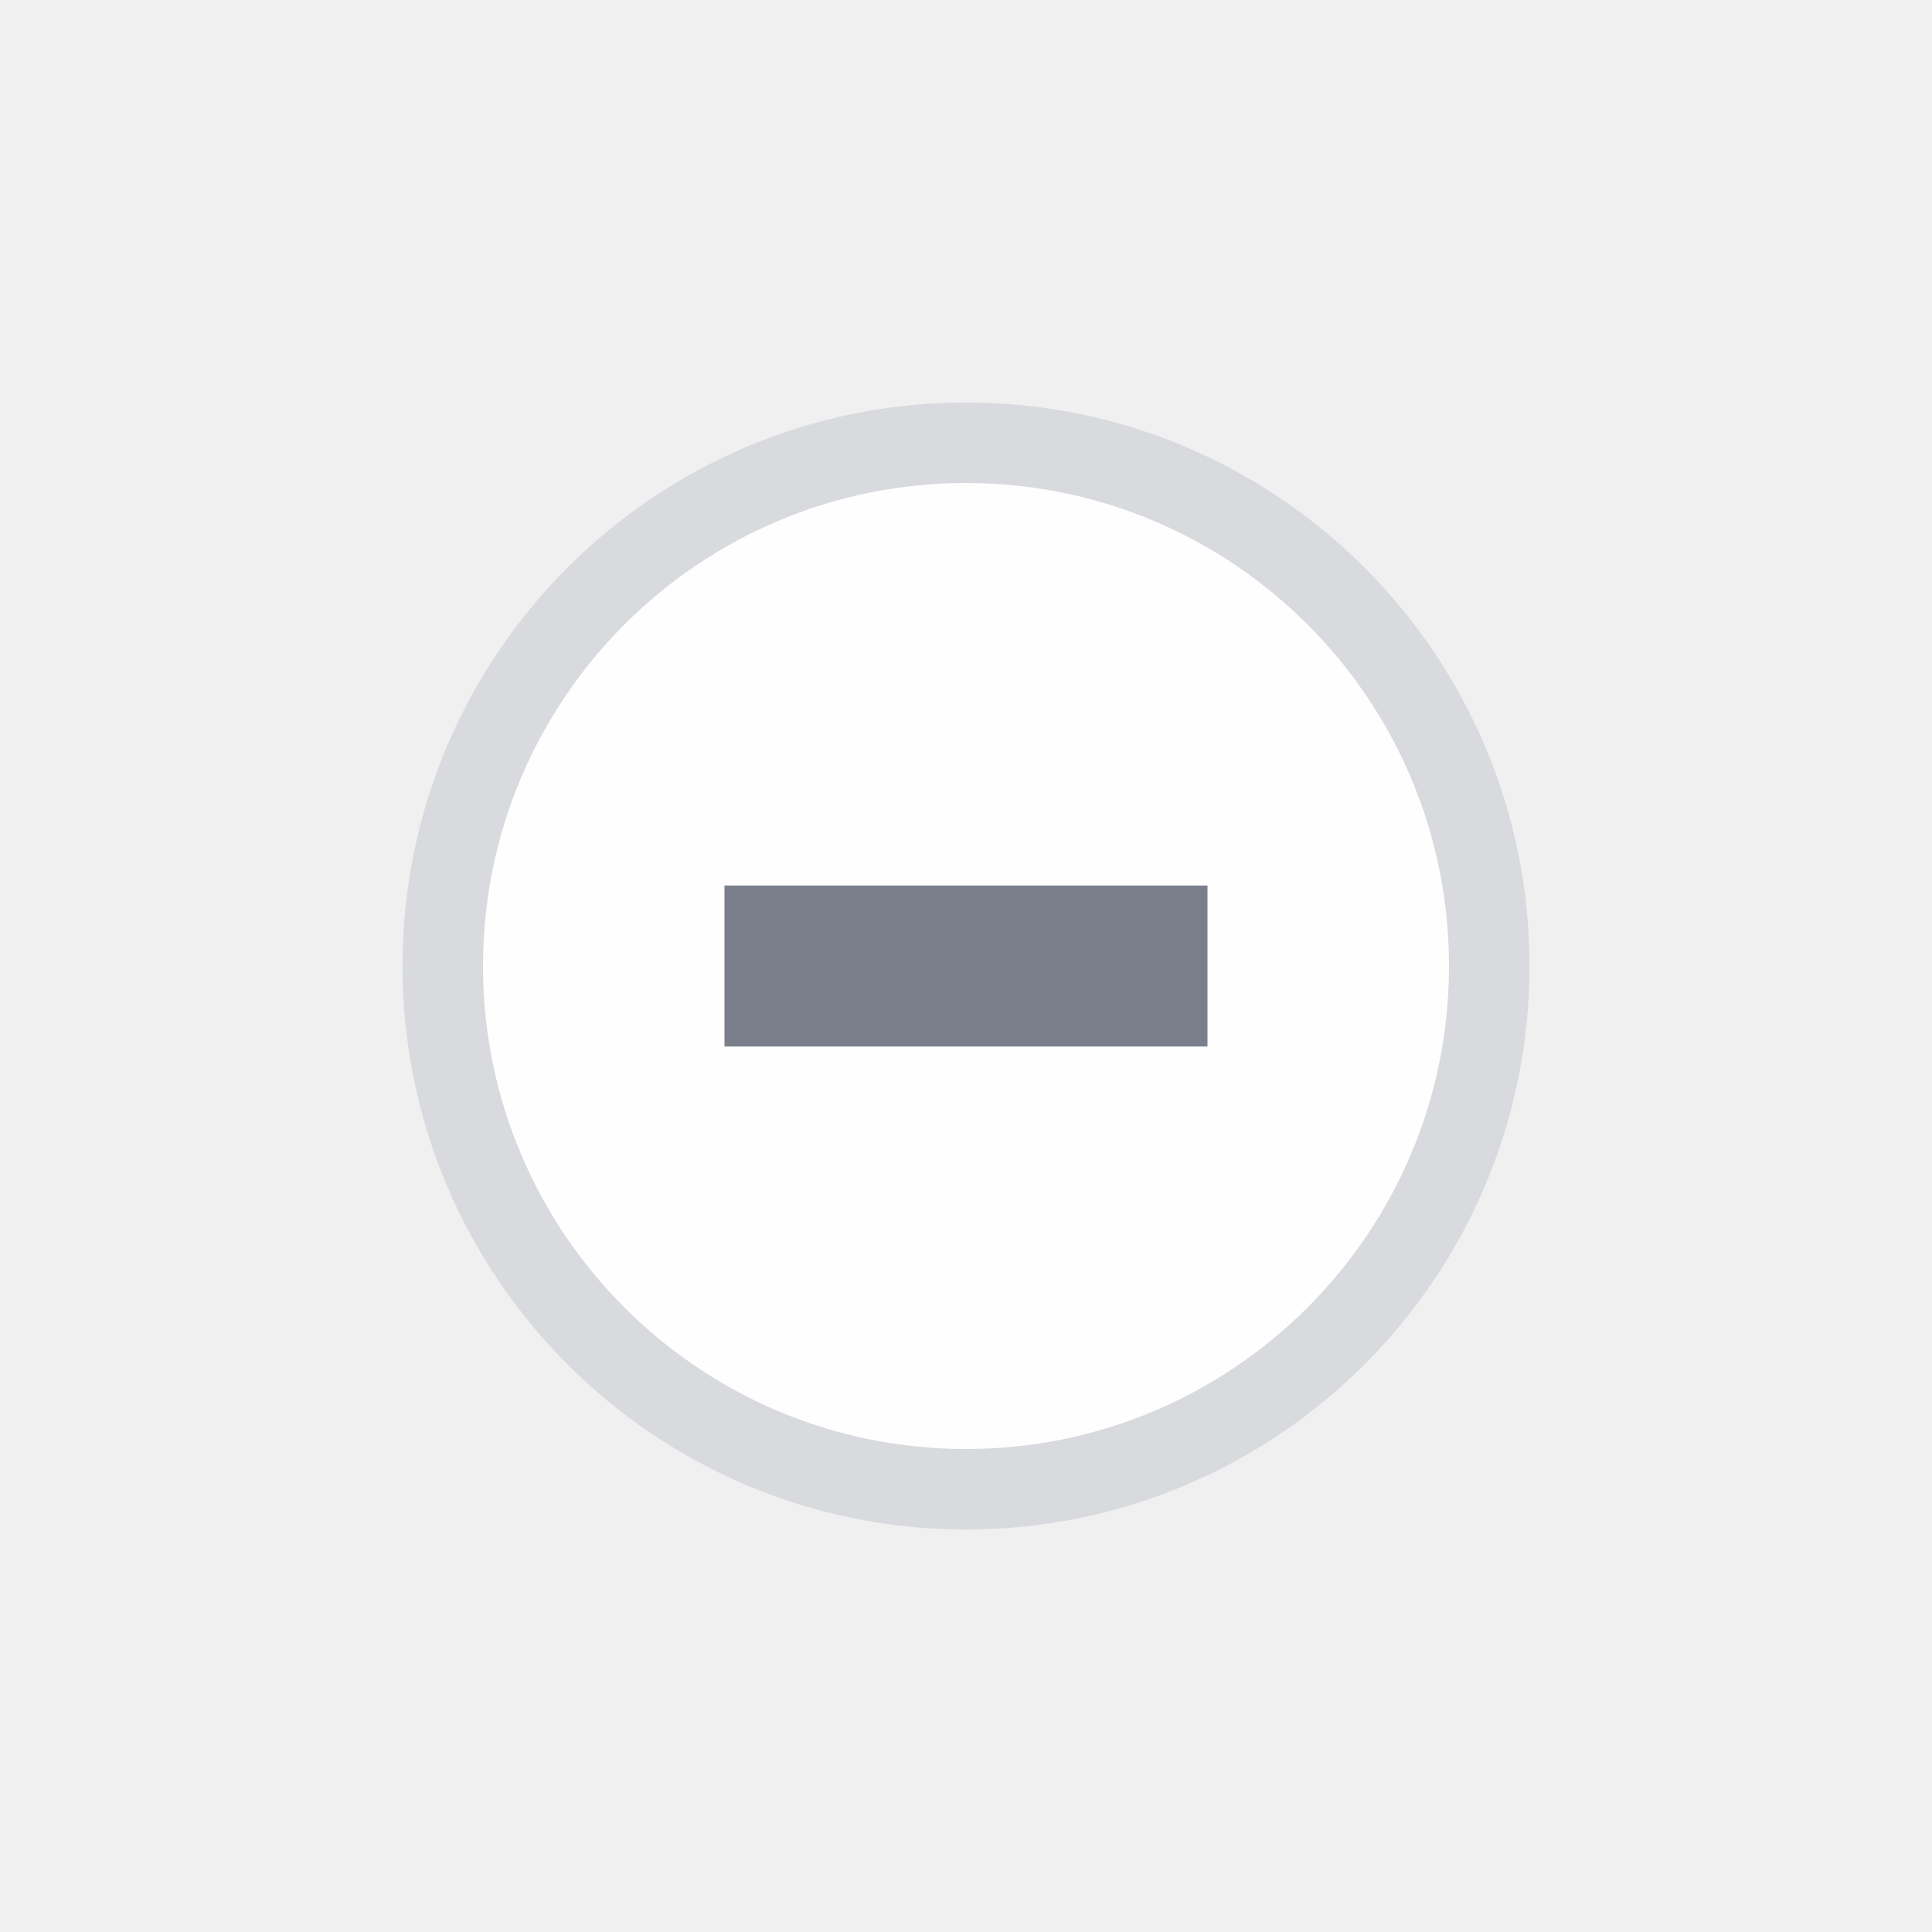
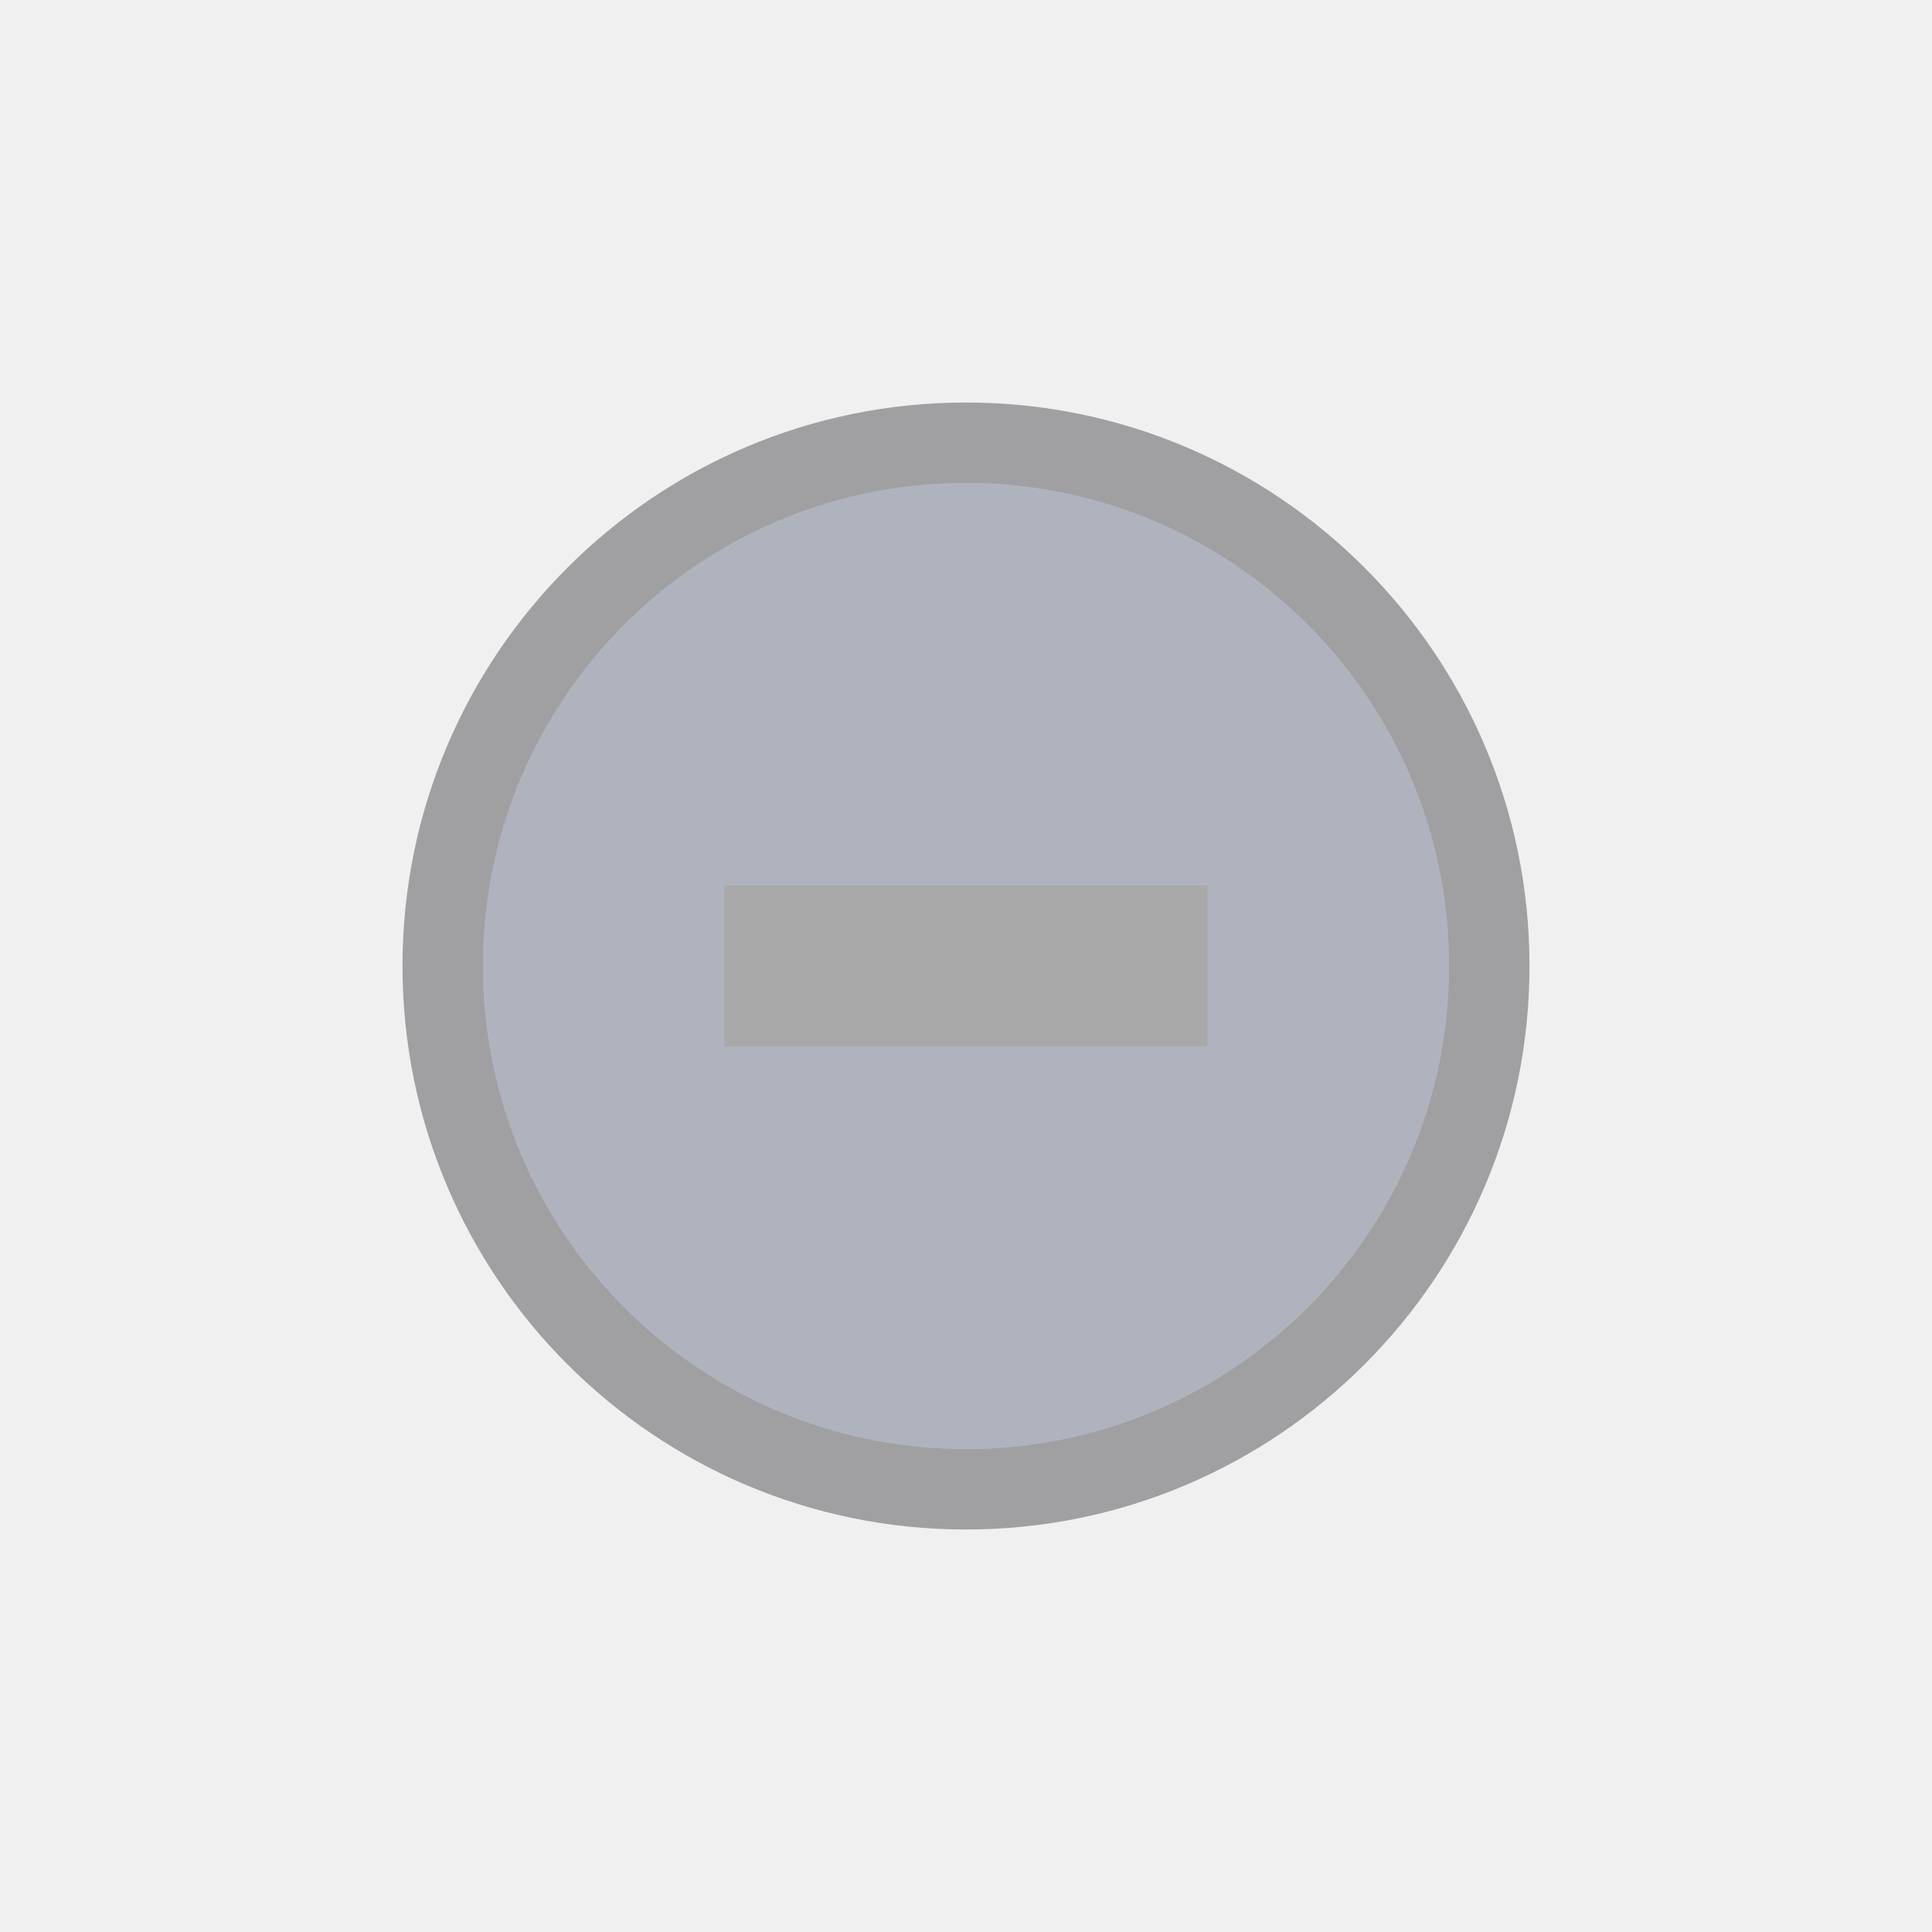
<svg xmlns="http://www.w3.org/2000/svg" width="24" height="24" id="svg4306" version="1.1" style="enable-background:new">
  <defs id="defs4308">
    <linearGradient id="linearGradient3770">
      <stop style="stop-color:#000000;stop-opacity:0.628;" offset="0" id="stop3772" />
      <stop style="stop-color:#000000;stop-opacity:0.498;" offset="1" id="stop3774" />
    </linearGradient>
    <linearGradient id="linearGradient4882">
-       <stop style="stop-color:#ffffff;stop-opacity:1;" offset="0" id="stop4884" />
-       <stop style="stop-color:#ffffff;stop-opacity:0;" offset="1" id="stop4886" />
+       <stop style="stop-color:#4c4c4c;stop-opacity:1;" offset="0" id="stop4884" />
+       <stop style="stop-color:#4c4c4c;stop-opacity:0;" offset="1" id="stop4886" />
    </linearGradient>
    <linearGradient id="linearGradient3784-6">
-       <stop style="stop-color:#ffffff;stop-opacity:0.216;" offset="0" id="stop3786-4" />
-       <stop style="stop-color:#ffffff;stop-opacity:0;" offset="1" id="stop3788-6" />
+       <stop style="stop-color:#4c4c4c;stop-opacity:0.216;" offset="0" id="stop3786-4" />
+       <stop style="stop-color:#4c4c4c;stop-opacity:0;" offset="1" id="stop3788-6" />
    </linearGradient>
    <linearGradient id="linearGradient4892">
      <stop id="stop4894" offset="0" style="stop-color:#2f3a42;stop-opacity:1;" />
      <stop id="stop4896" offset="1" style="stop-color:#1d242a;stop-opacity:1;" />
    </linearGradient>
    <linearGradient id="linearGradient4882-4">
      <stop id="stop4884-9" offset="0" style="stop-color:#728495;stop-opacity:1;" />
      <stop id="stop4886-9" offset="1" style="stop-color:#617c95;stop-opacity:0;" />
    </linearGradient>
  </defs>
  <g id="layer1" transform="translate(0,-1028.362)">
-     <g style="display:inline" id="titlebutton-min-hover" transform="translate(-480,1218)">
-       <g id="g4909" style="display:inline;opacity:1" transform="translate(-781,-432.6378)">
-         <ellipse cy="255" cx="1273" style="display:inline;opacity:0.95;fill:#ffffff;fill-opacity:1;stroke:none;stroke-width:0;stroke-linecap:butt;stroke-linejoin:miter;stroke-miterlimit:4;stroke-dasharray:none;stroke-dashoffset:0;stroke-opacity:1" id="path4068-7-5-9-6-7-2-1" rx="6" ry="6" />
-         <path style="display:inline;opacity:0.15;fill:#525d76;fill-opacity:1;stroke:none;stroke-width:0;stroke-linecap:butt;stroke-linejoin:miter;stroke-miterlimit:4;stroke-dasharray:none;stroke-dashoffset:0;stroke-opacity:1" d="m 1273,248 a 7,7 0 0 0 -7,7 7,7 0 0 0 7,7 7,7 0 0 0 7,-7 7,7 0 0 0 -7,-7 z m 0,1 a 6,6 0 0 1 6,6 6,6 0 0 1 -6,6 6,6 0 0 1 -6,-6 6,6 0 0 1 6,-6 z" id="path4068-7-5-9-6-7-2-5-23" />
-         <g style="display:inline;opacity:1;fill:#c0e3ff;fill-opacity:1" id="g4834-0" transform="translate(1265,247)">
-           <g transform="translate(-81.0002,-967)" style="display:inline;fill:#c0e3ff;fill-opacity:1" id="layer9-3-4" />
-           <g transform="translate(-81.0002,-967)" id="layer10-4-1" style="fill:#c0e3ff;fill-opacity:1" />
-           <g transform="translate(-81.0002,-967)" id="layer11-2-6" style="fill:#c0e3ff;fill-opacity:1" />
-           <g transform="translate(-81.0002,-967)" id="layer13-5-4" style="fill:#c0e3ff;fill-opacity:1" />
-           <g transform="translate(-81.0002,-967)" id="layer14-6-0" style="fill:#c0e3ff;fill-opacity:1" />
-           <g transform="translate(-81.0002,-967)" style="display:inline;fill:#c0e3ff;fill-opacity:1" id="layer15-52-1" />
-           <g transform="translate(-81.0002,-967)" style="display:inline;fill:#c0e3ff;fill-opacity:1" id="g71291-3-9" />
-           <g transform="translate(-81.0002,-967)" style="display:inline;fill:#c0e3ff;fill-opacity:1" id="g4953-8-2" />
-           <g transform="translate(-81.0002,-967)" style="display:inline;fill:#c0e3ff;fill-opacity:1" id="layer12-45-6">
-             <path style="color:#000000;font-style:normal;font-variant:normal;font-weight:normal;font-stretch:normal;font-size:medium;line-height:normal;font-family:Sans;-inkscape-font-specification:Sans;text-indent:0;text-align:start;text-decoration:none;text-decoration-line:none;letter-spacing:normal;word-spacing:normal;text-transform:none;direction:ltr;block-progression:tb;writing-mode:lr-tb;baseline-shift:baseline;text-anchor:start;display:inline;overflow:visible;visibility:visible;opacity:1;fill:#7a7f8b;fill-opacity:1;stroke:none;stroke-width:2;marker:none;enable-background:accumulate" id="rect9057-8" d="m 86,974 0,2 6,0 0,-2 z" />
+     <g style="display:inline" id="titlebutton-min-hover-dark" transform="translate(-480,1218)">
+       <g id="g4909-3-7" style="display:inline;opacity:1" transform="translate(-781,-432.6378)">
+         <ellipse cy="255" cx="1273" style="display:inline;opacity:0.45;fill:#5f697f;fill-opacity:1;stroke:none;stroke-width:0;stroke-linecap:butt;stroke-linejoin:miter;stroke-miterlimit:4;stroke-dasharray:none;stroke-dashoffset:0;stroke-opacity:1" id="path4068-7-5-9-6-7-2-1-6-1" rx="6" ry="6" />
+         <path style="display:inline;opacity:0.37;fill:#15171c;fill-opacity:1;stroke:none;stroke-width:0;stroke-linecap:butt;stroke-linejoin:miter;stroke-miterlimit:4;stroke-dasharray:none;stroke-dashoffset:0;stroke-opacity:1" d="m 1273,248 a 7,7 0 0 0 -7,7 7,7 0 0 0 7,7 7,7 0 0 0 7,-7 7,7 0 0 0 -7,-7 z m 0,1 a 6,6 0 0 1 6,6 6,6 0 0 1 -6,6 6,6 0 0 1 -6,-6 6,6 0 0 1 6,-6 z" id="path4068-7-5-9-6-7-2-5-23-4-3" />
+         <g style="display:inline;opacity:1;fill:#c0e3ff;fill-opacity:1" id="g4834-0-4-5" transform="translate(1265,247)">
+           <g transform="translate(-81.0002,-967)" style="display:inline;fill:#c0e3ff;fill-opacity:1" id="layer9-3-4-15-6" />
+           <g transform="translate(-81.0002,-967)" id="layer10-4-1-8-3" style="fill:#c0e3ff;fill-opacity:1" />
+           <g transform="translate(-81.0002,-967)" id="layer11-2-6-4-9" style="fill:#c0e3ff;fill-opacity:1" />
+           <g transform="translate(-81.0002,-967)" id="layer13-5-4-8-0" style="fill:#c0e3ff;fill-opacity:1" />
+           <g transform="translate(-81.0002,-967)" id="layer14-6-0-8-2" style="fill:#c0e3ff;fill-opacity:1" />
+           <g transform="translate(-81.0002,-967)" style="display:inline;fill:#c0e3ff;fill-opacity:1" id="layer15-52-1-7-5" />
+           <g transform="translate(-81.0002,-967)" style="display:inline;fill:#c0e3ff;fill-opacity:1" id="g71291-3-9-9-9" />
+           <g transform="translate(-81.0002,-967)" style="display:inline;fill:#c0e3ff;fill-opacity:1" id="g4953-8-2-7-8" />
+           <g transform="translate(-81.0002,-967)" style="display:inline;fill:#c0e3ff;fill-opacity:1" id="layer12-45-6-2-7">
+             <path style="color:#000000;font-style:normal;font-variant:normal;font-weight:normal;font-stretch:normal;font-size:medium;line-height:normal;font-family:Sans;-inkscape-font-specification:Sans;text-indent:0;text-align:start;text-decoration:none;text-decoration-line:none;letter-spacing:normal;word-spacing:normal;text-transform:none;direction:ltr;block-progression:tb;writing-mode:lr-tb;baseline-shift:baseline;text-anchor:start;display:inline;overflow:visible;visibility:visible;opacity:1;fill:#a9a9a9;fill-opacity:1;stroke:none;stroke-width:2;marker:none;enable-background:accumulate" id="rect9057-8-2-3" d="m 86,974 0,2 6,0 0,-2 z" />
          </g>
        </g>
      </g>
-       <rect y="-185.638" x="484" height="16" width="16" id="rect17883-11" style="display:inline;opacity:1;fill:none;fill-opacity:1;stroke:none;stroke-width:1;stroke-linecap:butt;stroke-linejoin:miter;stroke-miterlimit:4;stroke-dasharray:none;stroke-dashoffset:0;stroke-opacity:0" />
+       <rect y="-185.638" x="484" height="16" width="16" id="rect17883-11-4-0" style="display:inline;opacity:1;fill:none;fill-opacity:1;stroke:none;stroke-width:1;stroke-linecap:butt;stroke-linejoin:miter;stroke-miterlimit:4;stroke-dasharray:none;stroke-dashoffset:0;stroke-opacity:0" />
    </g>
  </g>
</svg>
